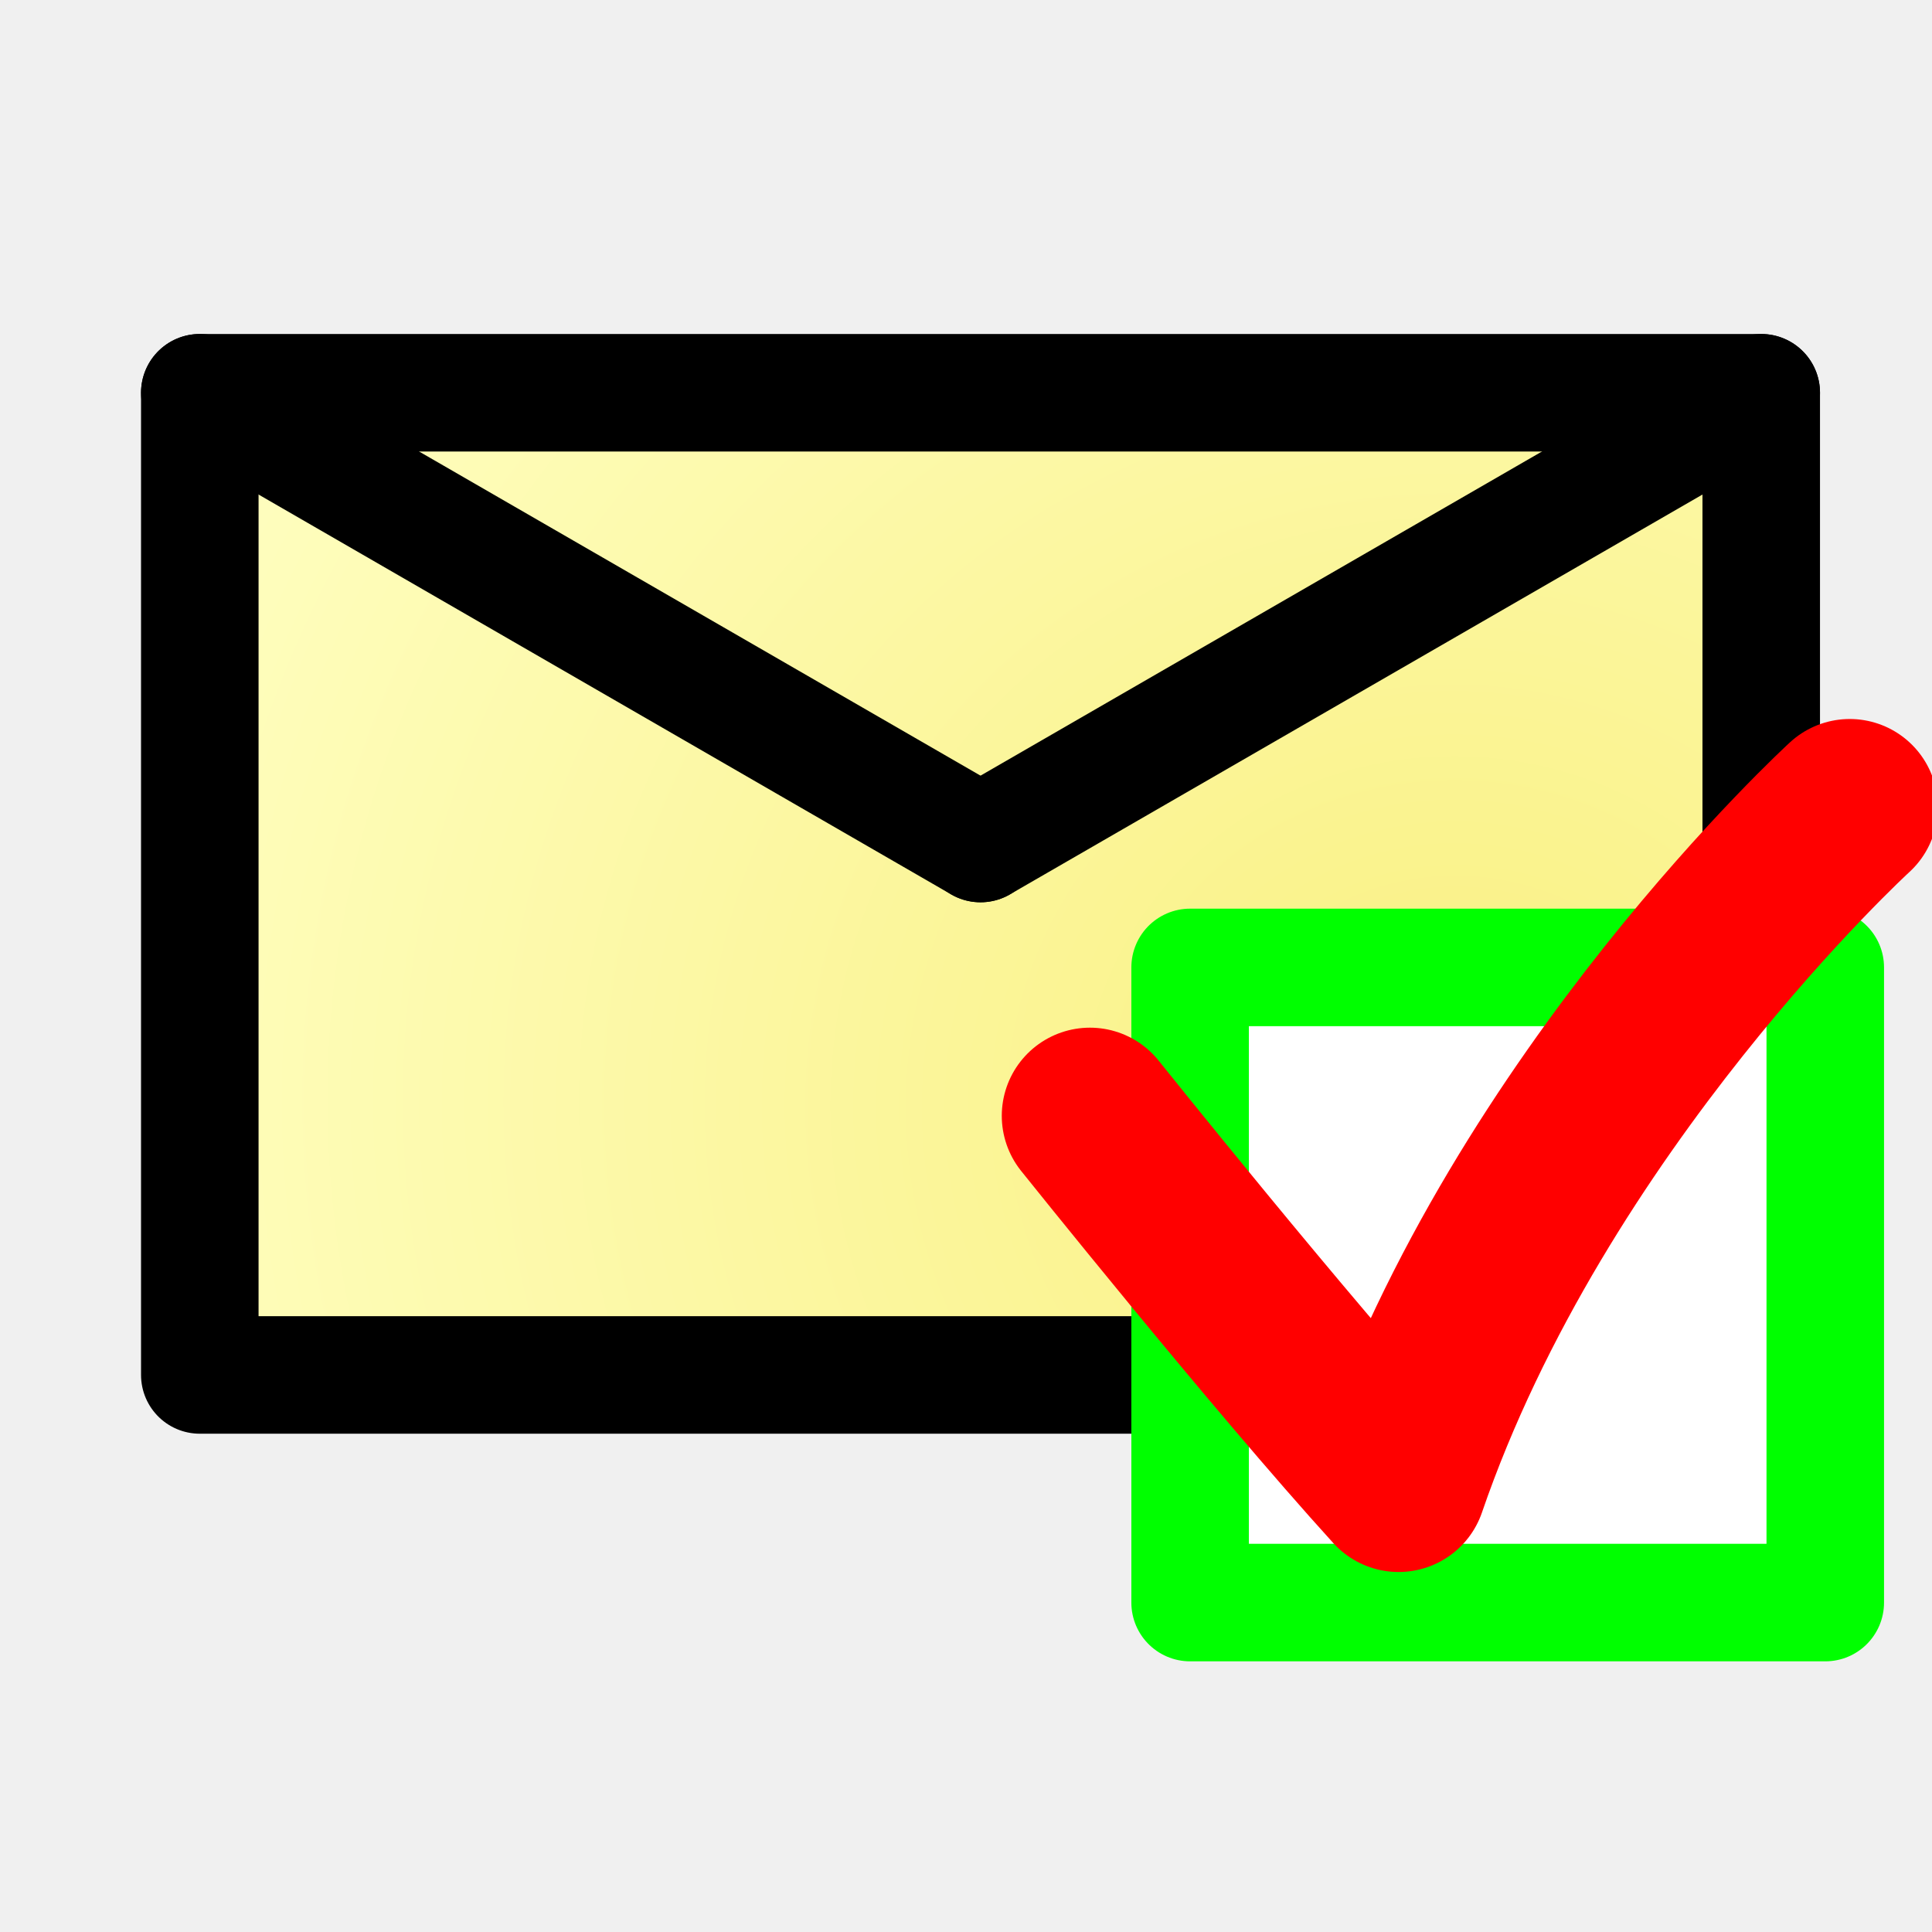
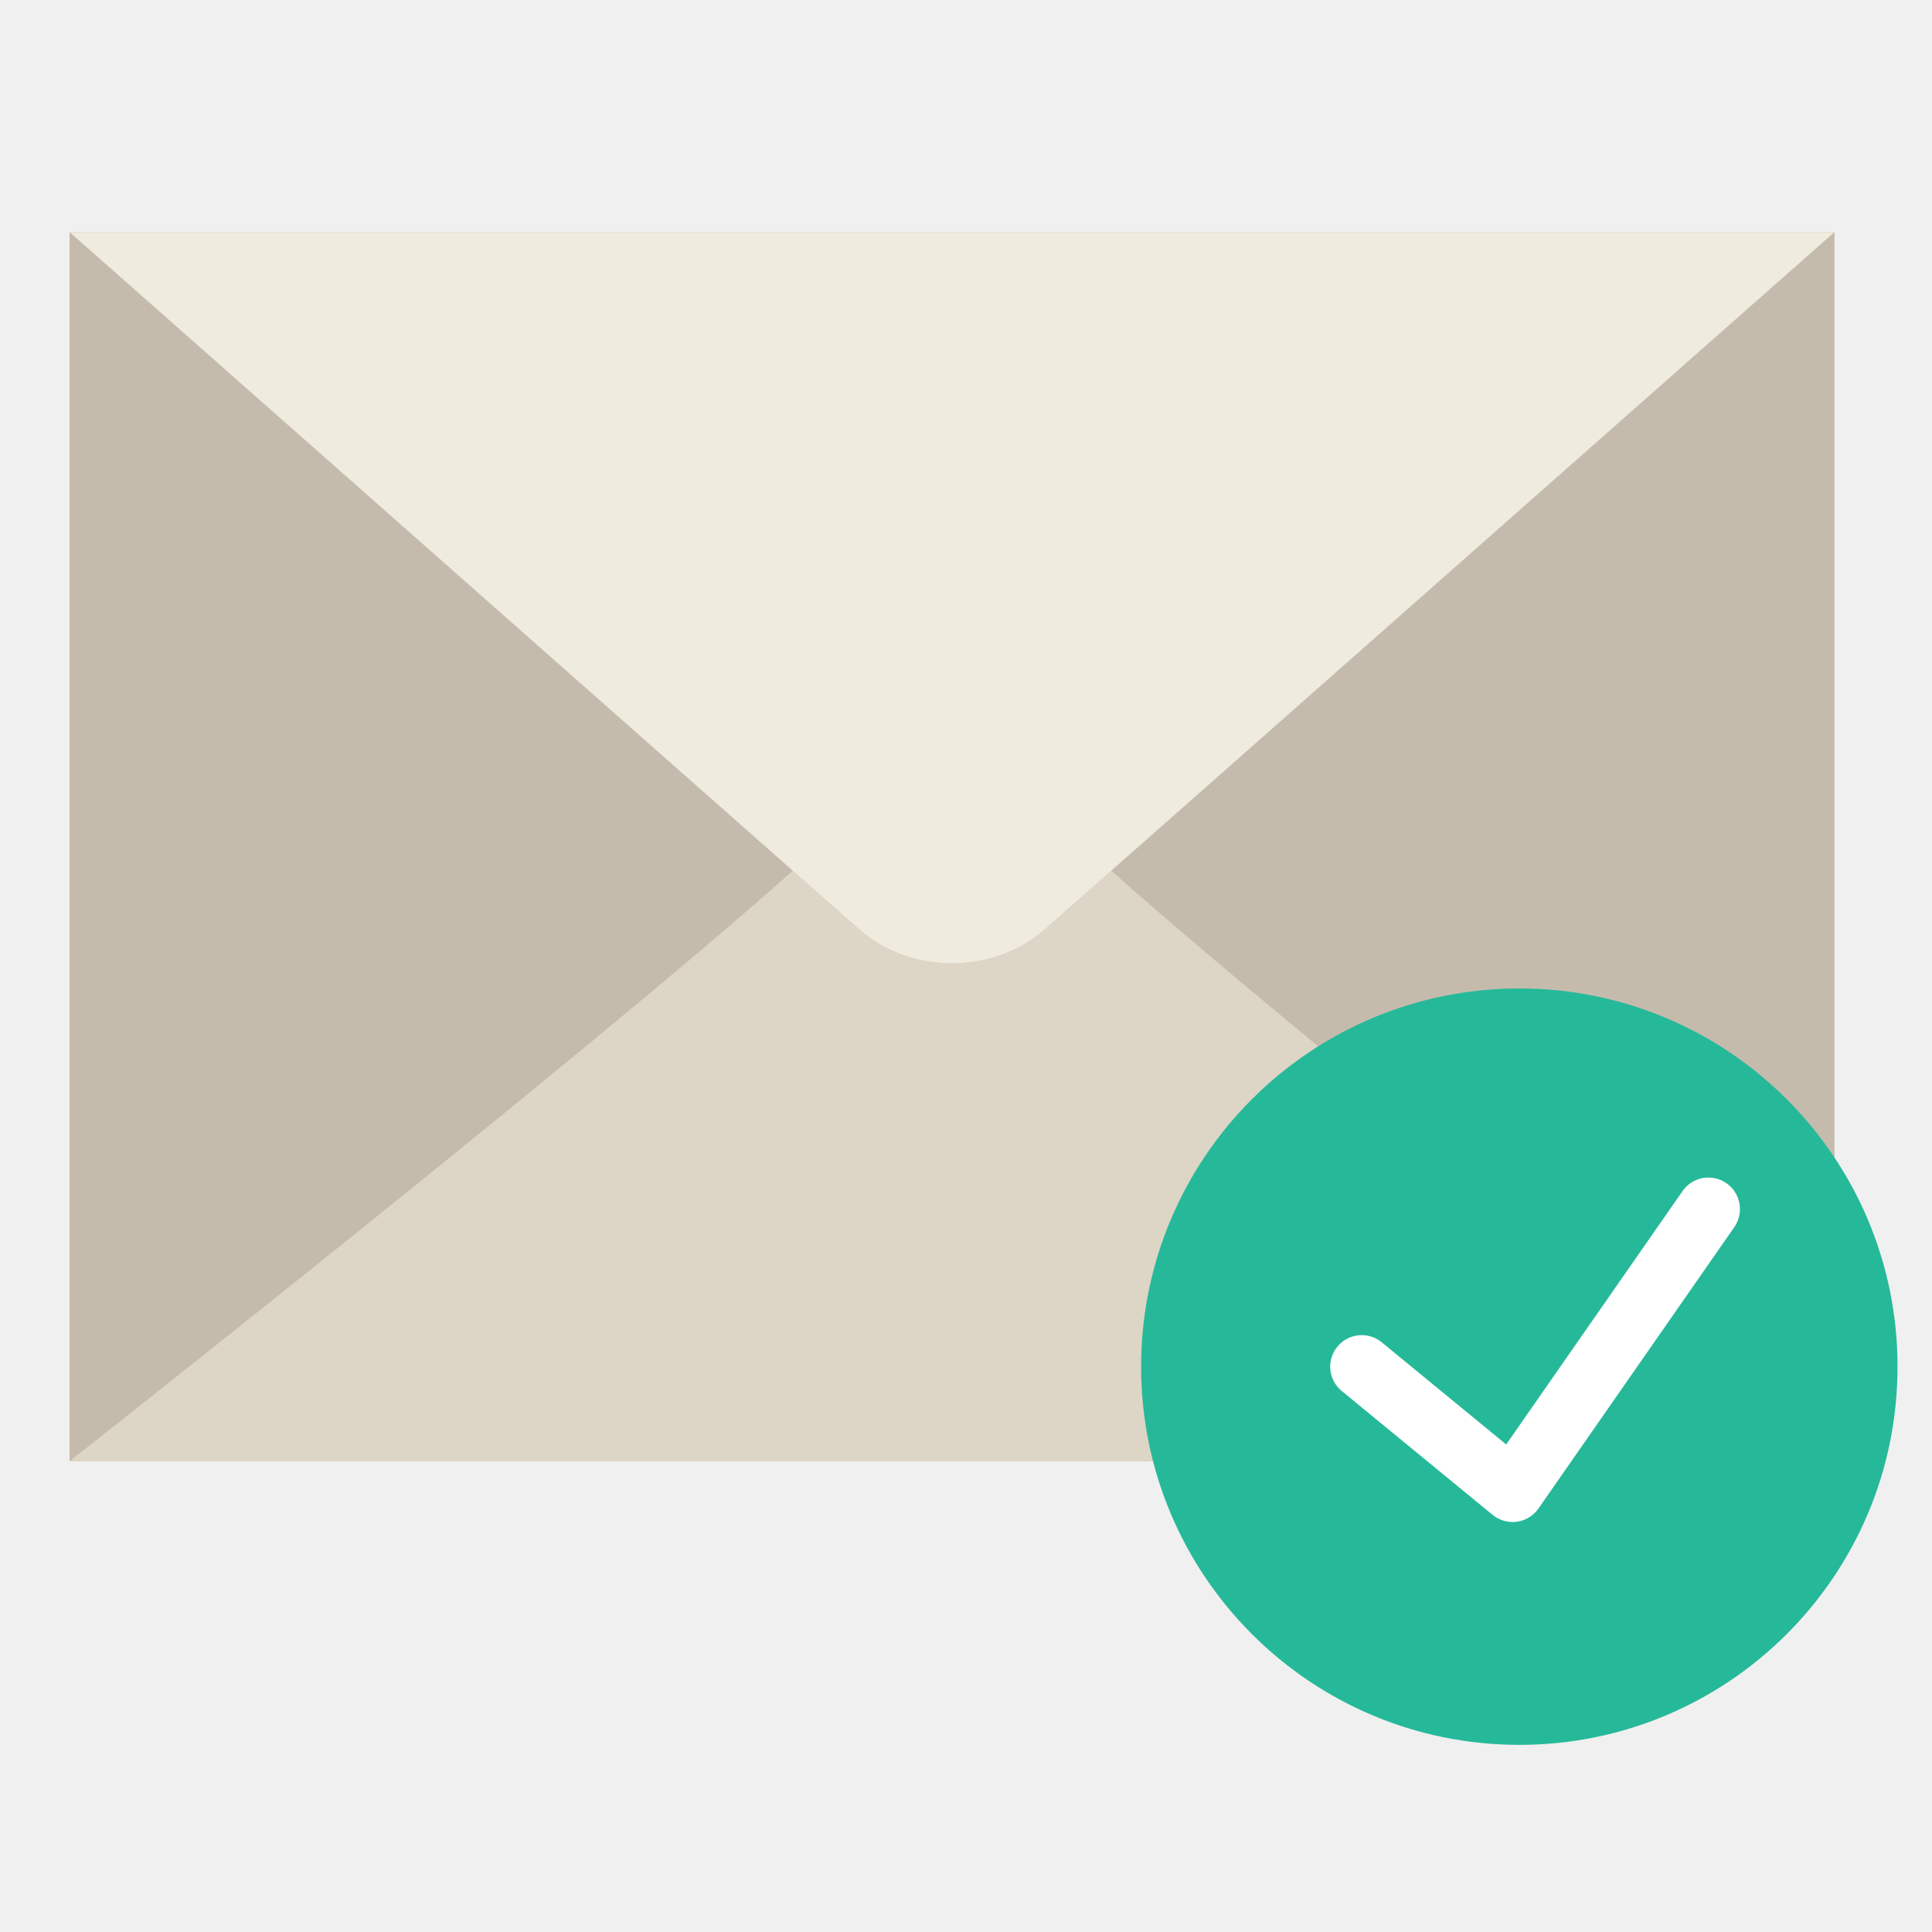
- <svg xmlns="http://www.w3.org/2000/svg" xmlns:xlink="http://www.w3.org/1999/xlink" width="46.394mm" height="46.394mm" viewBox="0 0 164.387 164.387" id="svg2" version="1.1">
-   <defs id="defs4">
-     <linearGradient id="linearGradient4144">
-       <stop style="stop-color:#f9f082;stop-opacity:1" offset="0" id="stop4146" />
-       <stop style="stop-color:#ffffc4;stop-opacity:1" offset="1" id="stop4148" />
-     </linearGradient>
-     <radialGradient xlink:href="#linearGradient4144" id="radialGradient4150" cx="272.289" cy="512.835" fx="272.289" fy="512.835" r="67.679" gradientTransform="matrix(1.880753,0.2564101,-0.243287,1.784496,-120.914,-484.75)" gradientUnits="userSpaceOnUse" />
-   </defs>
+ <svg xmlns="http://www.w3.org/2000/svg" width="46.394mm" height="46.394mm" viewBox="0 0 164.387 164.387" id="svg2" version="1.1">
+   <defs id="defs4" />
  <g id="layer1" transform="translate(-158.2857,-405.3729)">
-     <g id="g4234" transform="translate(16,0)" style="stroke-width:10;stroke-miterlimit:4;stroke-dasharray:none">
-       <rect y="438.791" x="159.286" height="83.571" width="132.857" id="rect3336" style="opacity:1;fill:url(#radialGradient4150);fill-opacity:1;stroke:#000000;stroke-width:10;stroke-linecap:round;stroke-linejoin:round;stroke-miterlimit:4;stroke-dasharray:none;stroke-dashoffset:0;stroke-opacity:1" />
-       <path id="path3338" d="m 159.286,438.791 66.429,38.353" style="fill:none;fill-rule:evenodd;stroke:#000000;stroke-width:10;stroke-linecap:round;stroke-linejoin:round;stroke-miterlimit:4;stroke-dasharray:none;stroke-opacity:1" />
-       <path id="path3340" d="m 292.143,438.791 -66.429,38.353" style="fill:none;fill-rule:evenodd;stroke:#000000;stroke-width:10;stroke-linecap:round;stroke-linejoin:round;stroke-miterlimit:4;stroke-dasharray:none;stroke-opacity:1" />
+     <g transform="matrix(2.681675,0,0,2.681675,164.2027,411.7085)" id="g3">
+       <g id="g5">
+         <polygon style="fill:#c5bbad;fill-opacity:1" points="56,5 0,5 0,44 28,44 56,44 " id="polygon7" />
+         <path style="fill:#ddd5c6;fill-opacity:1" d="m 30.965,27.107 c -1.637,1.462 -4.292,1.462 -5.93,0 L 22.948,25.264 C 16.419,31.091 0,44 0,44 L 21.607,44 34.394,44 56,44 C 56,44 39.581,31.091 33.052,25.264 l -2.087,1.843 z" id="path9" />
+         <path style="fill:#efebde" d="m 0,5 25.035,22.107 c 1.637,1.462 4.292,1.462 5.93,0 L 56,5 0,5 Z" id="path11" />
+       </g>
+       <g id="g13">
+         <circle style="fill:#26b999" cx="46" cy="41" r="12" id="circle15" />
+         <path style="fill:#ffffff" d="m 52.571,35.179 c -0.455,-0.316 -1.077,-0.204 -1.392,0.25 l -5.596,8.04 -3.949,-3.242 c -0.426,-0.351 -1.057,-0.288 -1.407,0.139 -0.351,0.427 -0.289,1.057 0.139,1.407 l 4.786,3.929 c 0.18,0.147 0.404,0.227 0.634,0.227 0.045,0 0.091,-0.003 0.137,-0.009 0.276,-0.039 0.524,-0.19 0.684,-0.419 l 6.214,-8.929 c 0.315,-0.454 0.203,-1.077 -0.25,-1.393 z" id="path17" />
+       </g>
    </g>
-     <rect style="opacity:1;fill:#ffffff;fill-opacity:1;stroke:#00ff00;stroke-width:10;stroke-linecap:round;stroke-linejoin:round;stroke-miterlimit:4;stroke-dasharray:none;stroke-dashoffset:0;stroke-opacity:1" id="rect4152" width="54.043" height="54.043" x="259.548" y="487.687" />
-     <path id="path4156" style="fill:none;fill-rule:evenodd;stroke:#ff0000;stroke-width:15;stroke-linecap:round;stroke-linejoin:round;stroke-miterlimit:4;stroke-dasharray:none;stroke-opacity:1" d="m 251.023,500.314 c 0,0 16.162,20.203 26.264,31.315 11.249,-32.758 38.386,-57.579 38.386,-57.579" />
  </g>
</svg>
